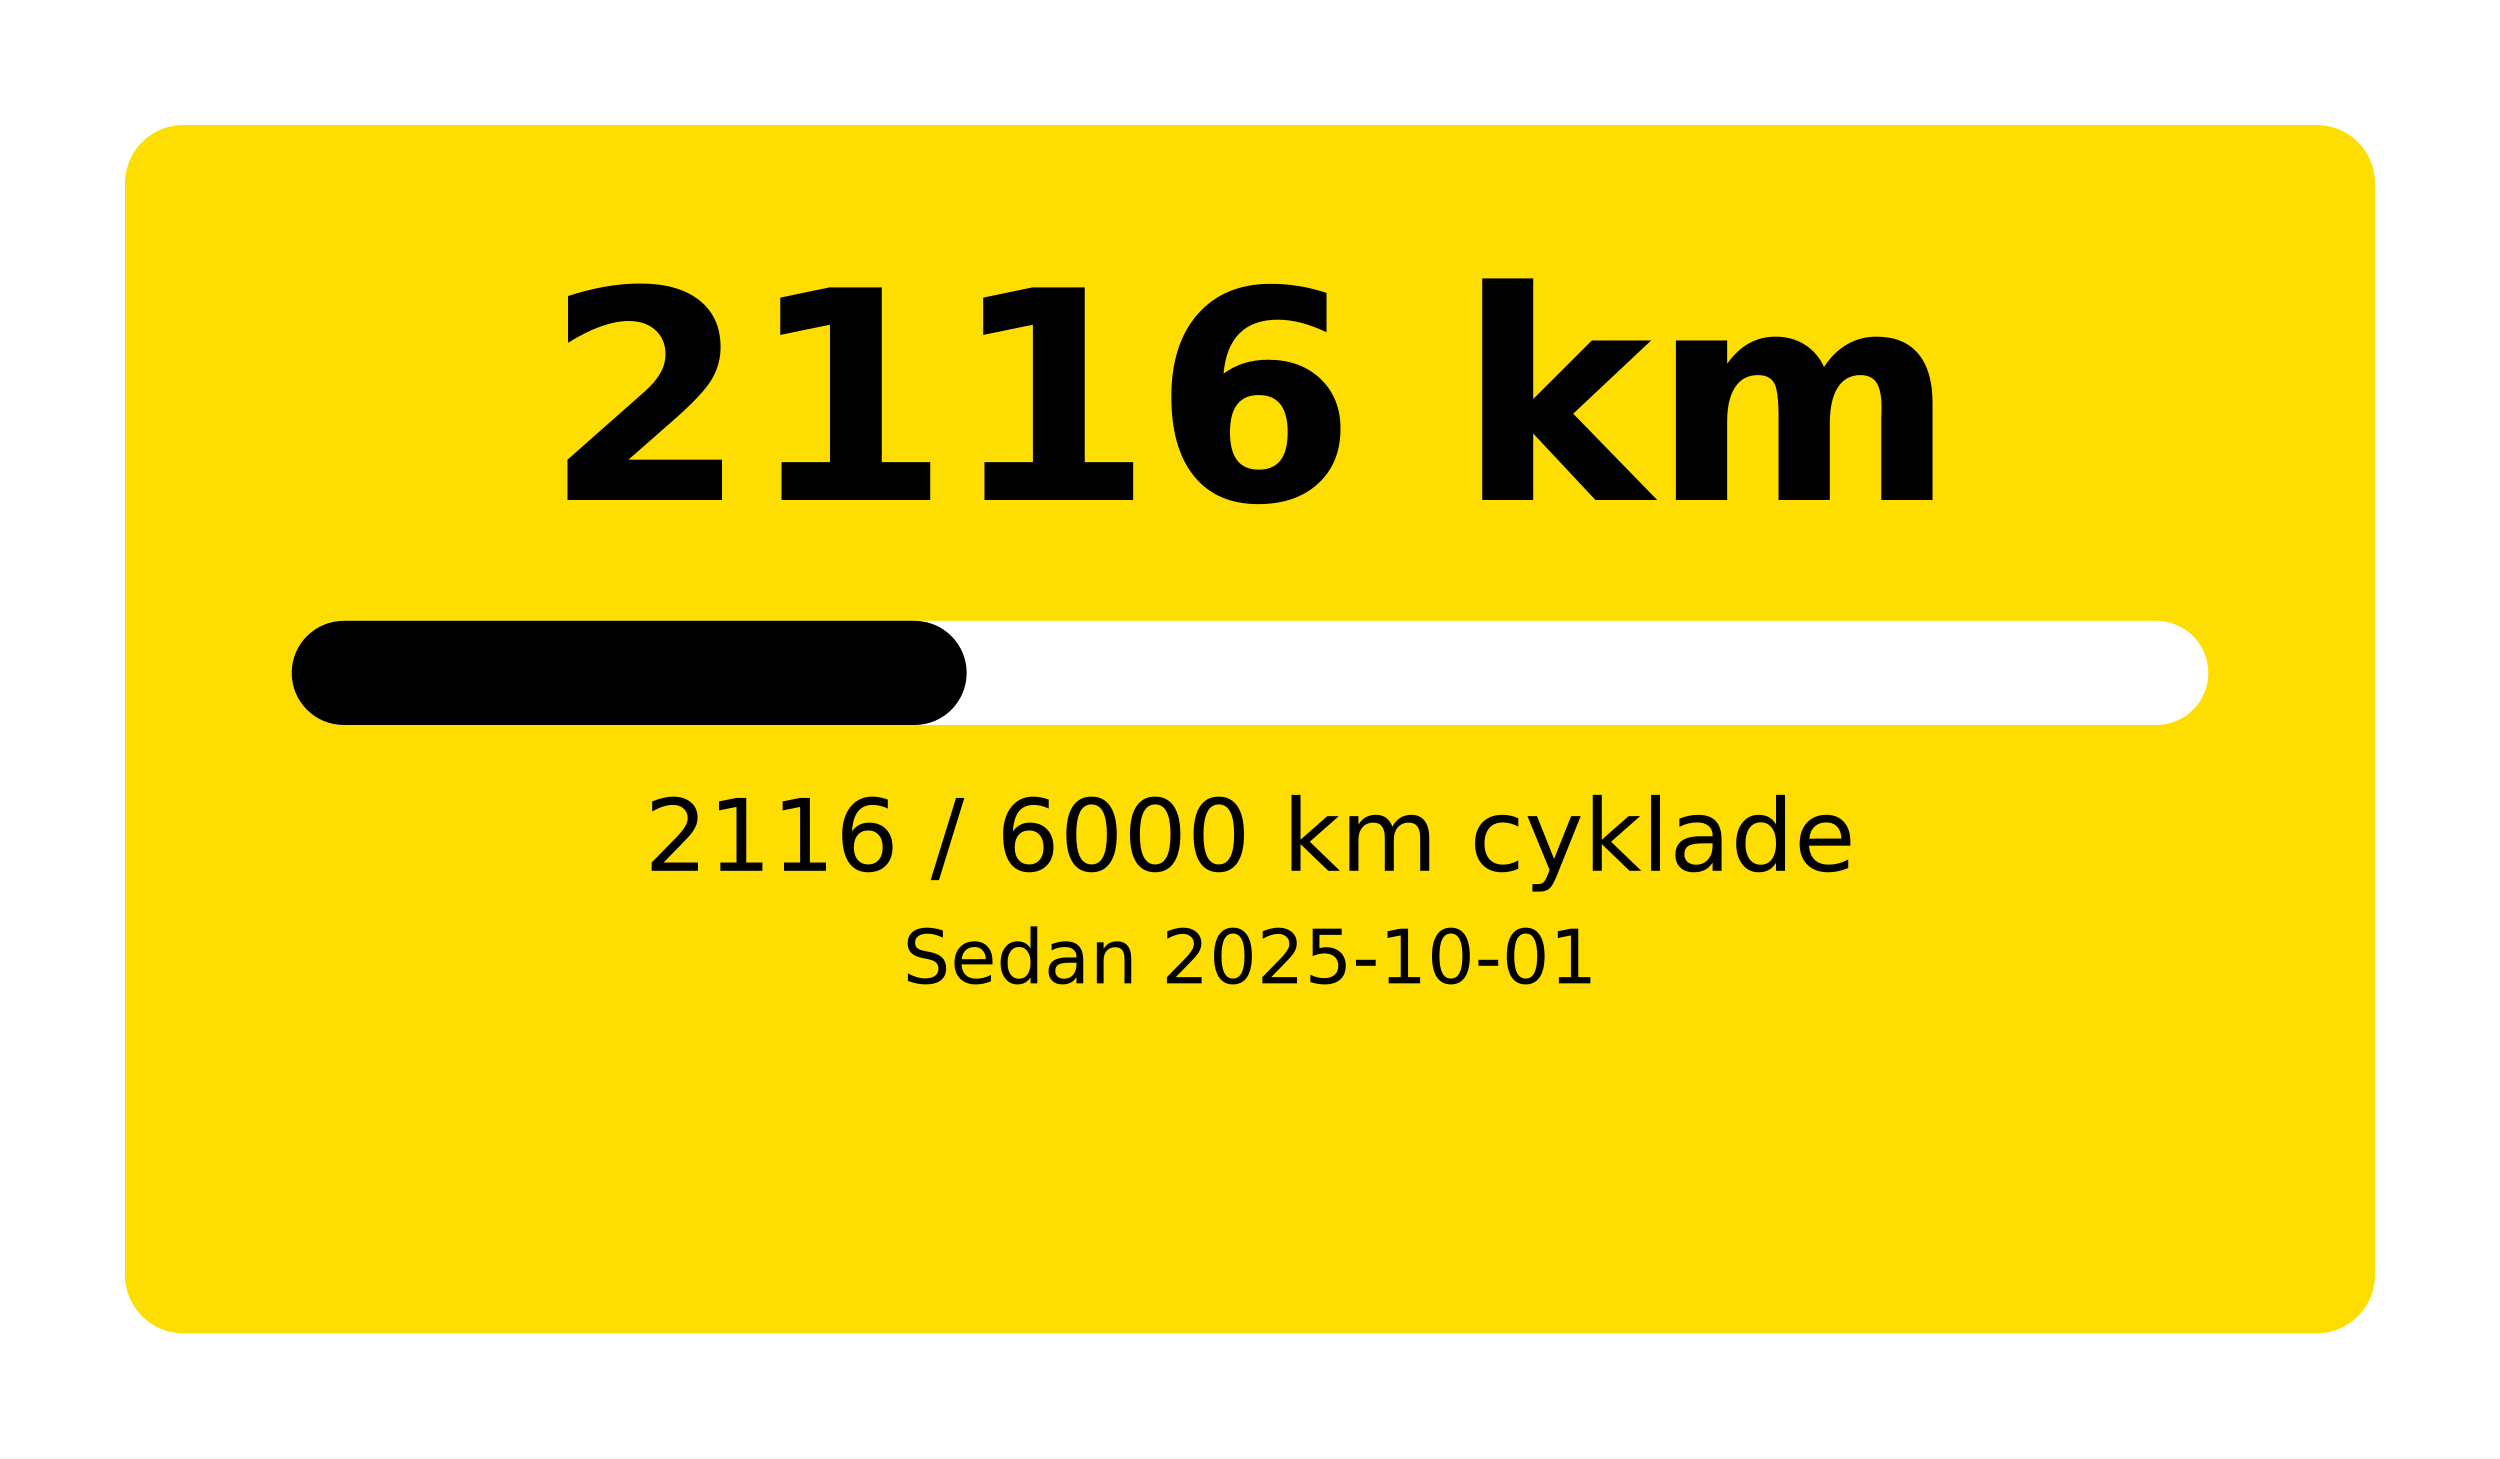
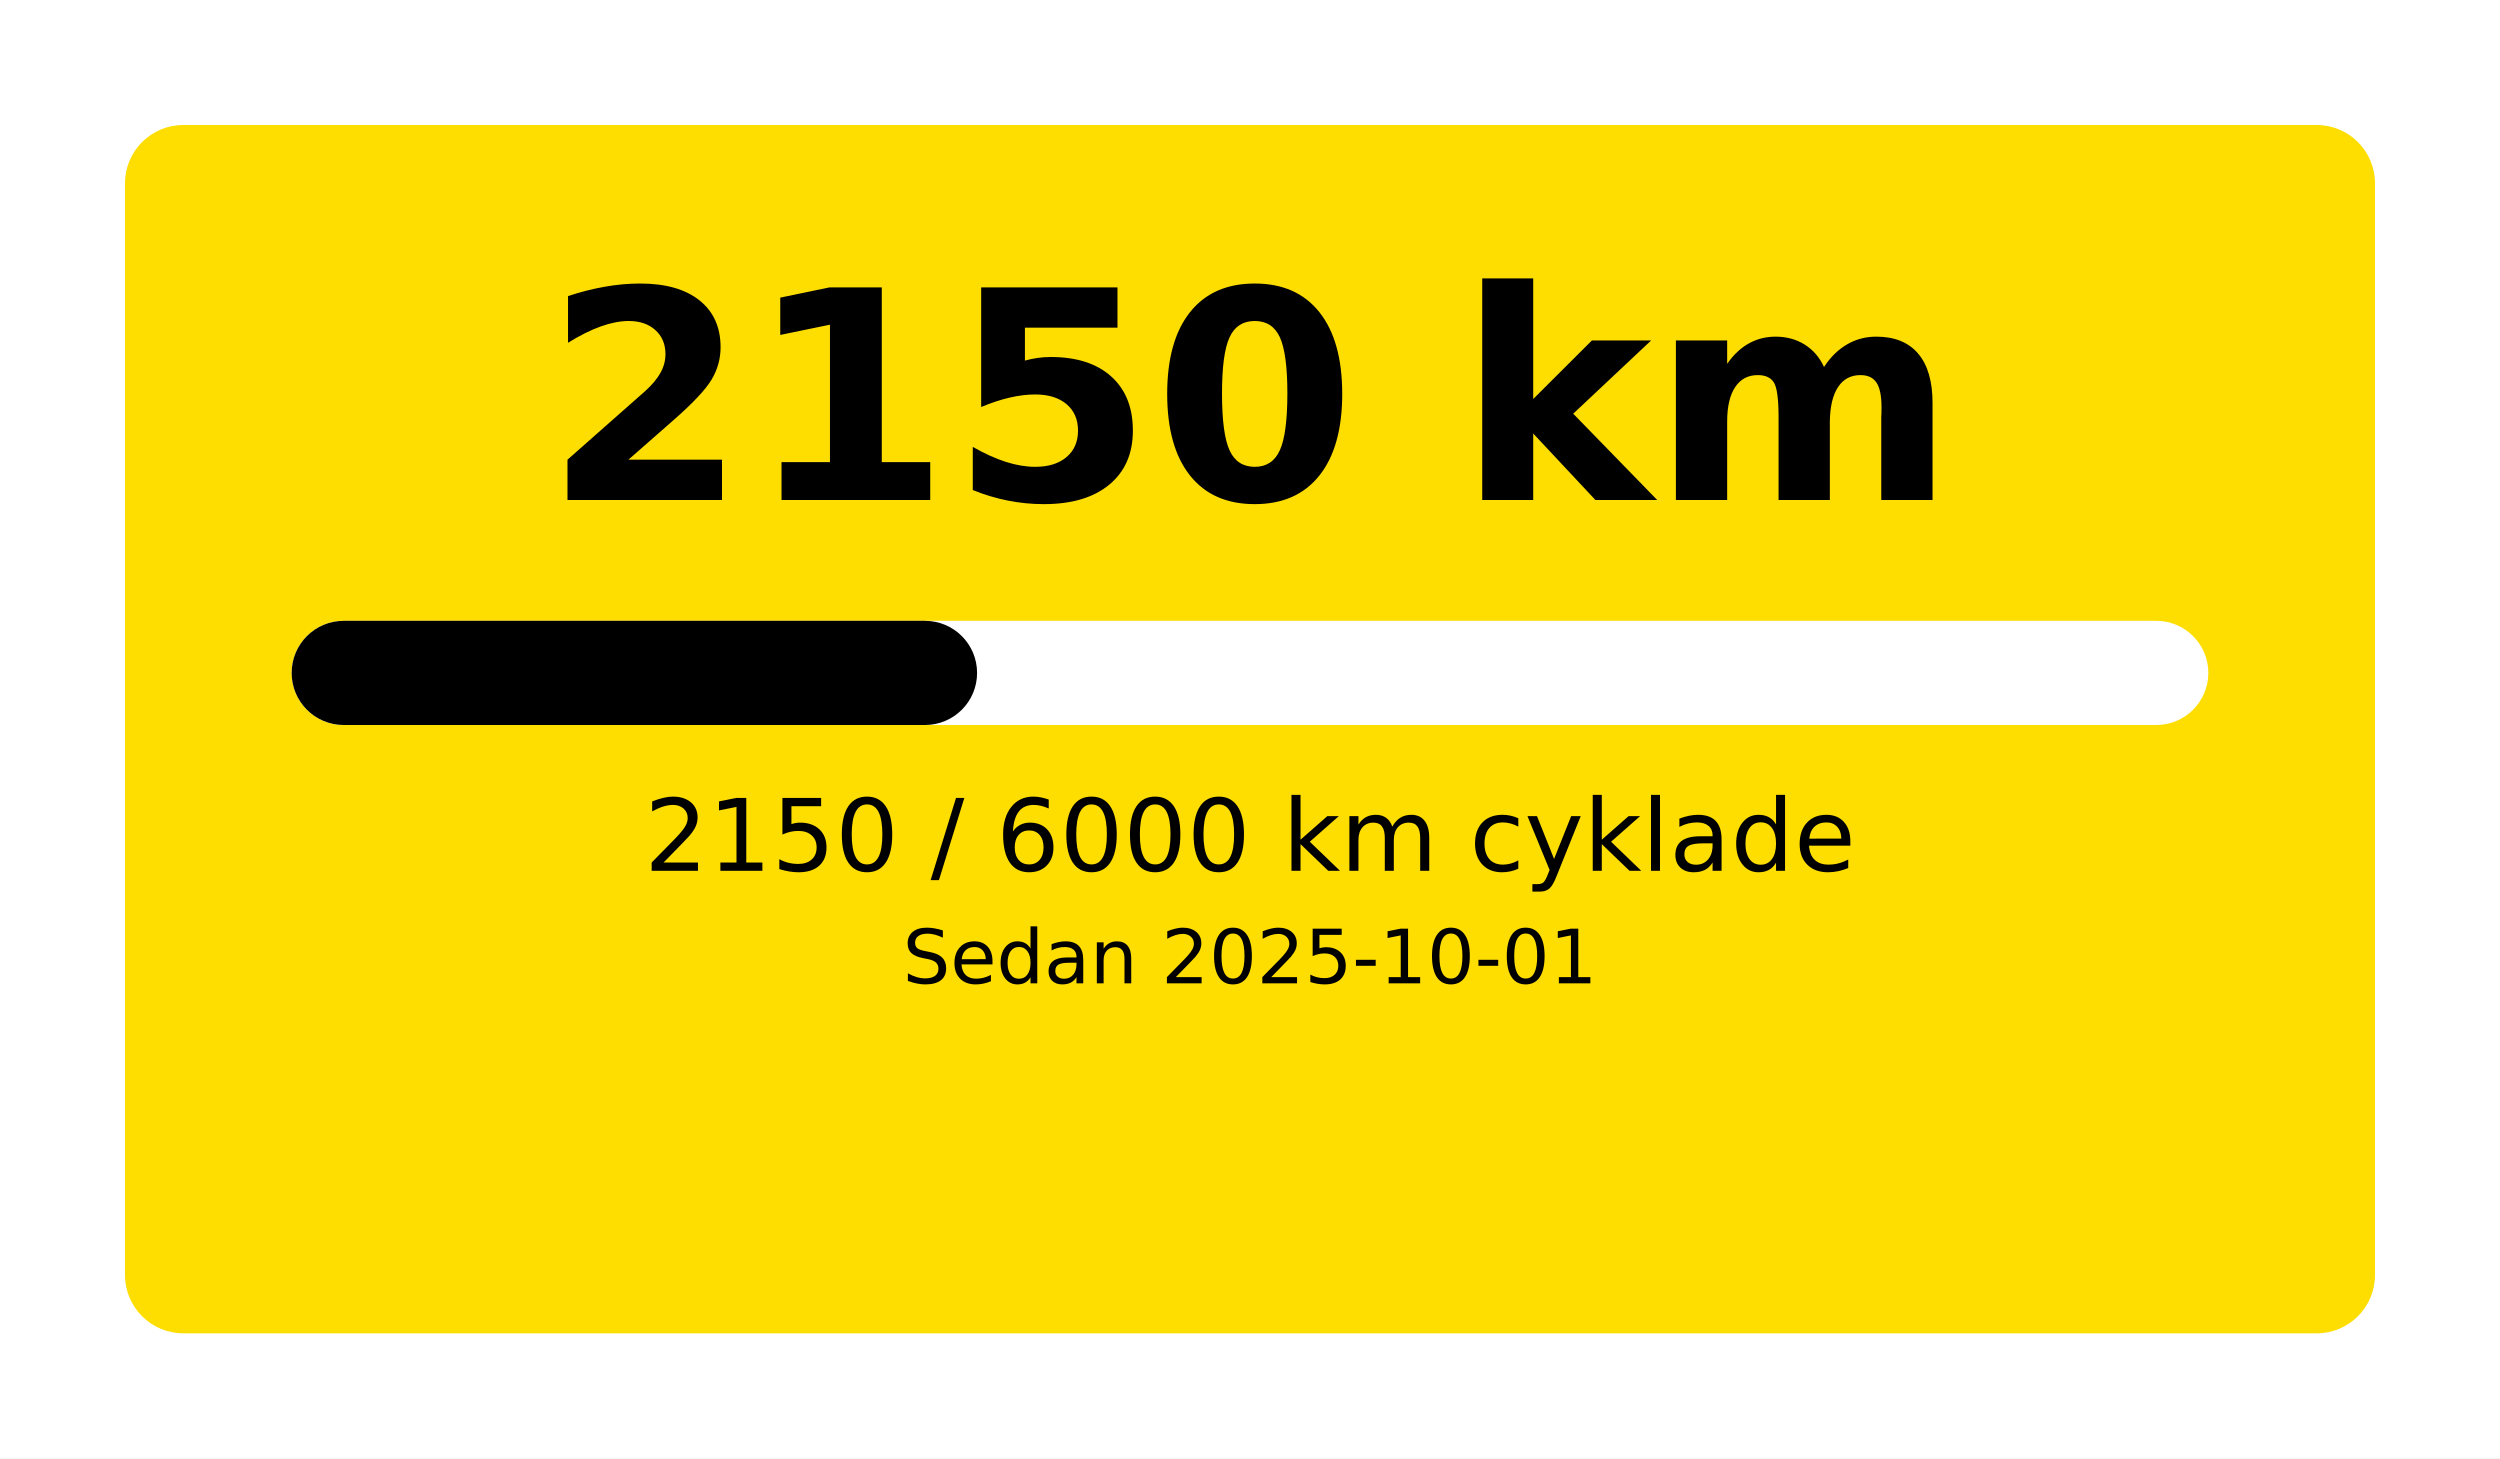
<svg xmlns="http://www.w3.org/2000/svg" width="1200" height="700" viewBox="0 0 1200 700">
  <rect x="0" y="0" width="1200" height="700" fill="#FFFFFF" />
  <rect x="60" y="60" rx="28" ry="28" width="1080" height="580" fill="#FEDD00" />
-   <text x="600.0" y="240" font-size="140" font-family="DejaVu Sans, Arial, sans-serif" font-weight="700" fill="#000000" text-anchor="middle">2116 km</text>
+   <text x="600.0" y="240" font-size="140" font-family="DejaVu Sans, Arial, sans-serif" font-weight="700" fill="#000000" text-anchor="middle">2150 km</text>
  <rect x="140" y="298" rx="25.0" ry="25.0" width="920" height="50" fill="#FFFFFF" />
-   <rect x="140" y="298" rx="25.0" ry="25.0" width="324" height="50" fill="#000000" />
-   <text x="600.0" y="418" font-size="48" font-family="DejaVu Sans, Arial, sans-serif" fill="#000000" text-anchor="middle">2116 / 6000 km cyklade</text>
+   <rect x="140" y="298" rx="25.0" ry="25.0" width="329" height="50" fill="#000000" />
+   <text x="600.0" y="418" font-size="48" font-family="DejaVu Sans, Arial, sans-serif" fill="#000000" text-anchor="middle">2150 / 6000 km cyklade</text>
  <text x="600.0" y="472" font-size="36" font-family="DejaVu Sans, Arial, sans-serif" fill="#000000" text-anchor="middle">Sedan 2025-10-01</text>
</svg>
